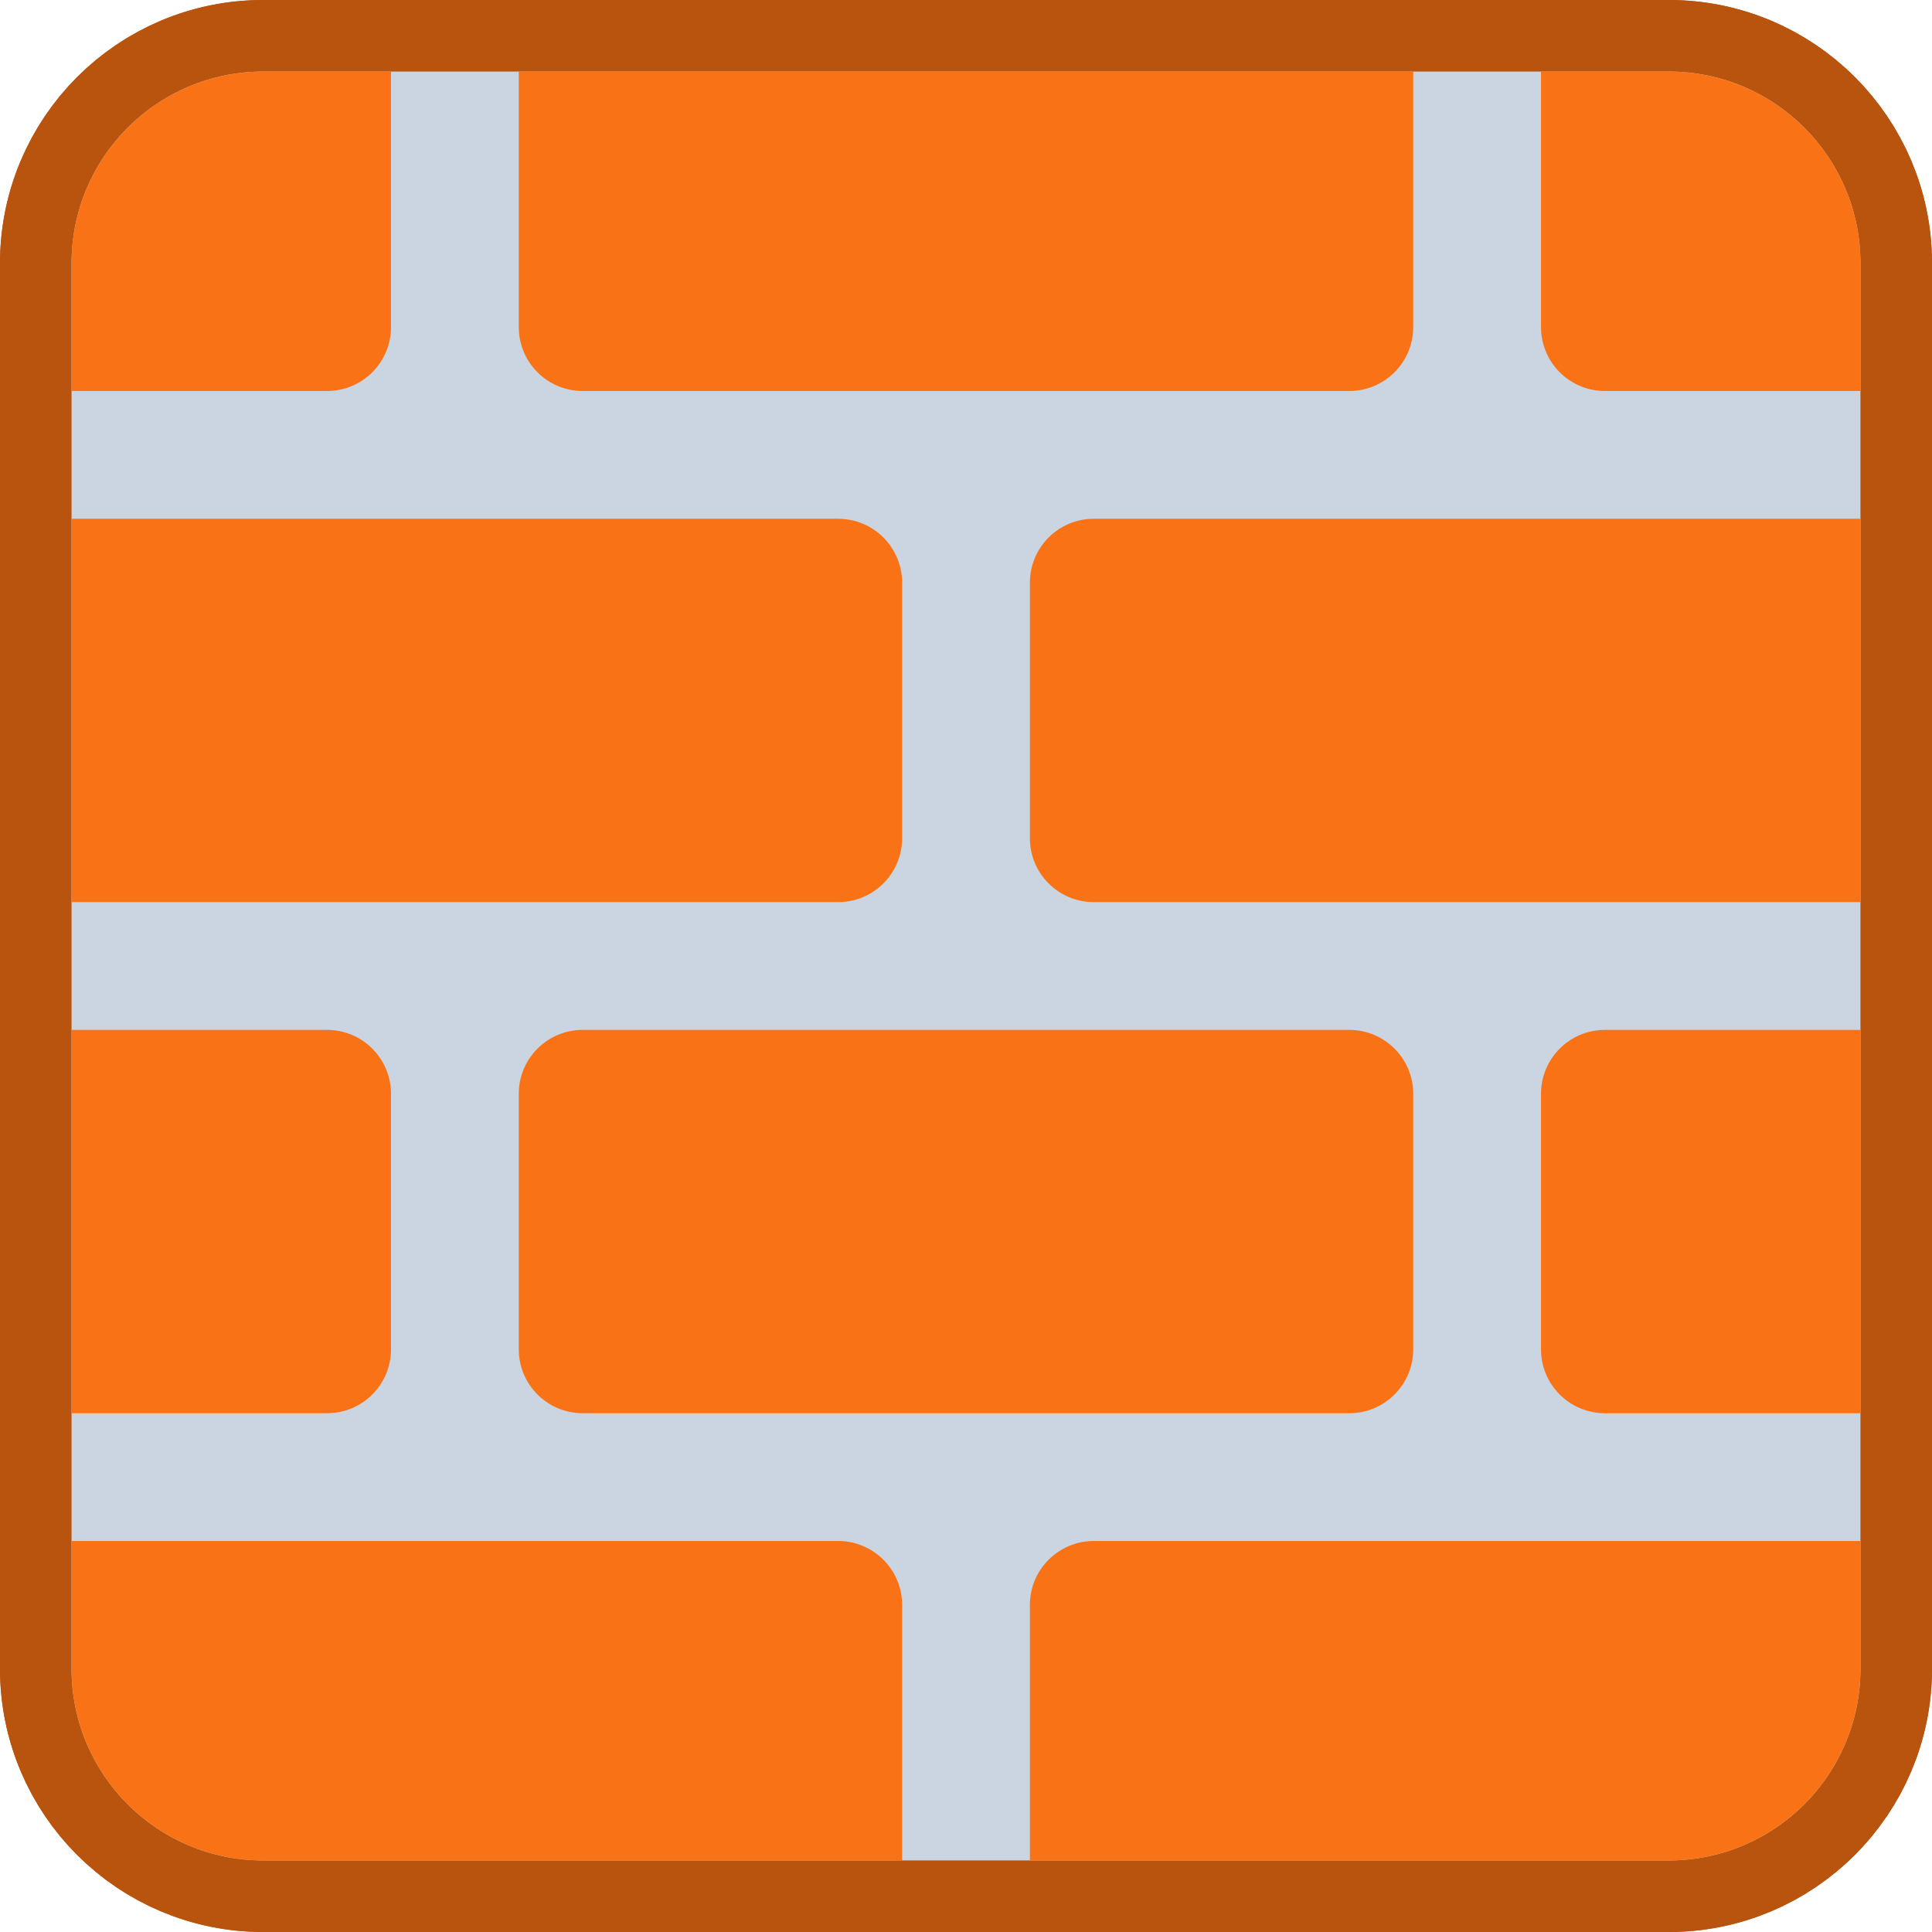
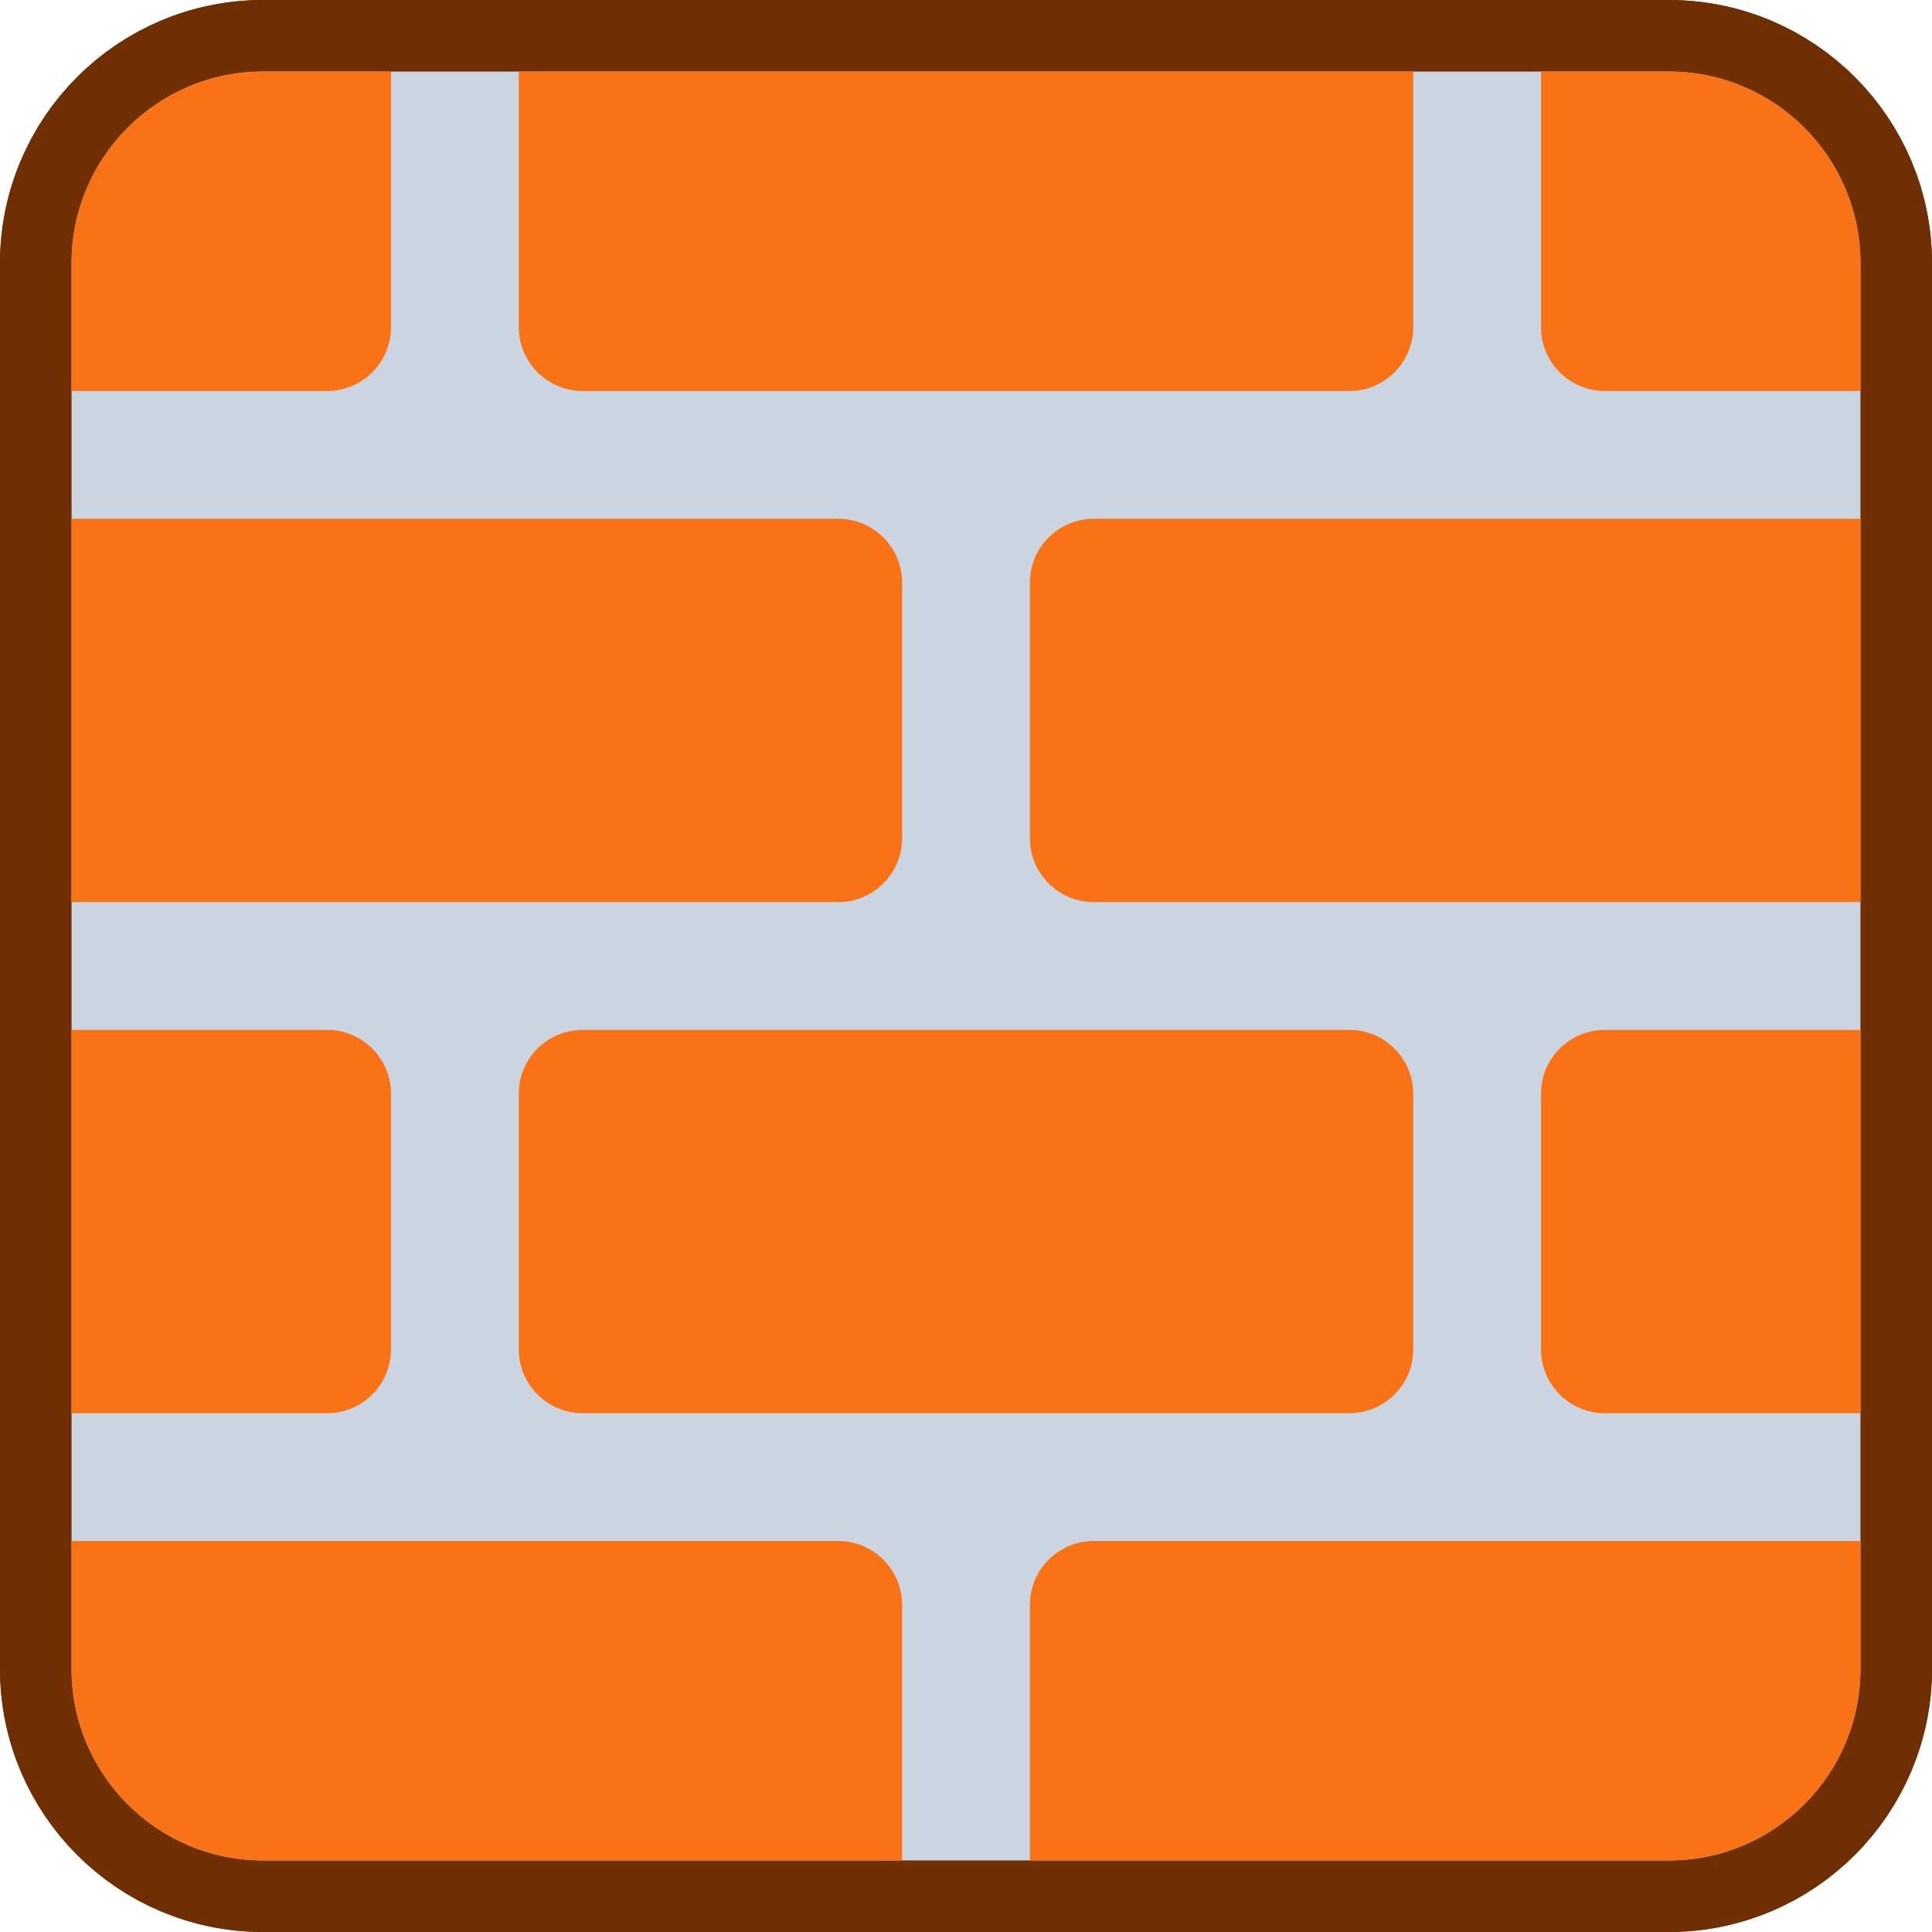
<svg xmlns="http://www.w3.org/2000/svg" width="30.24" height="30.24" fill="none" viewBox="0.88 0.88 30.24 30.24">
-   <g fill="#b9540f" stroke="#b9540f" stroke-linecap="round" stroke-linejoin="round" stroke-width="2.24">
+   <g fill="#6f2f03" stroke="#6f2f03" stroke-linecap="round" stroke-linejoin="round" stroke-width="2.24">
    <path d="M2 5a3 3 0 0 1 3-3h22a3 3 0 0 1 3 3v22a3 3 0 0 1-3 3H5a3 3 0 0 1-3-3z" />
    <path d="M2 15h12a1 1 0 0 0 1-1v-4a1 1 0 0 0-1-1H2zm0 8v-6h4a1 1 0 0 1 1 1v4a1 1 0 0 1-1 1zm13 7v-4a1 1 0 0 0-1-1H2v2a3 3 0 0 0 3 3zm15-5H18a1 1 0 0 0-1 1v4h10a3 3 0 0 0 3-3zm0-8v6h-4a1 1 0 0 1-1-1v-4a1 1 0 0 1 1-1zm0-8H18a1 1 0 0 0-1 1v4a1 1 0 0 0 1 1h12zm-5-7v4a1 1 0 0 0 1 1h4V5a3 3 0 0 0-3-3zM9 2v4a1 1 0 0 0 1 1h12a1 1 0 0 0 1-1V2zM7 2H5a3 3 0 0 0-3 3v2h4a1 1 0 0 0 1-1zm3 15a1 1 0 0 0-1 1v4a1 1 0 0 0 1 1h12a1 1 0 0 0 1-1v-4a1 1 0 0 0-1-1z" />
  </g>
  <path fill="#cbd5e1" d="M2 5a3 3 0 0 1 3-3h22a3 3 0 0 1 3 3v22a3 3 0 0 1-3 3H5a3 3 0 0 1-3-3z" />
  <path fill="#f97316" d="M2 15h12a1 1 0 0 0 1-1v-4a1 1 0 0 0-1-1H2zm0 8v-6h4a1 1 0 0 1 1 1v4a1 1 0 0 1-1 1zm13 7v-4a1 1 0 0 0-1-1H2v2a3 3 0 0 0 3 3zm15-5H18a1 1 0 0 0-1 1v4h10a3 3 0 0 0 3-3zm0-8v6h-4a1 1 0 0 1-1-1v-4a1 1 0 0 1 1-1zm0-8H18a1 1 0 0 0-1 1v4a1 1 0 0 0 1 1h12zm-5-7v4a1 1 0 0 0 1 1h4V5a3 3 0 0 0-3-3zM9 2v4a1 1 0 0 0 1 1h12a1 1 0 0 0 1-1V2zM7 2H5a3 3 0 0 0-3 3v2h4a1 1 0 0 0 1-1zm3 15a1 1 0 0 0-1 1v4a1 1 0 0 0 1 1h12a1 1 0 0 0 1-1v-4a1 1 0 0 0-1-1z" />
</svg>
